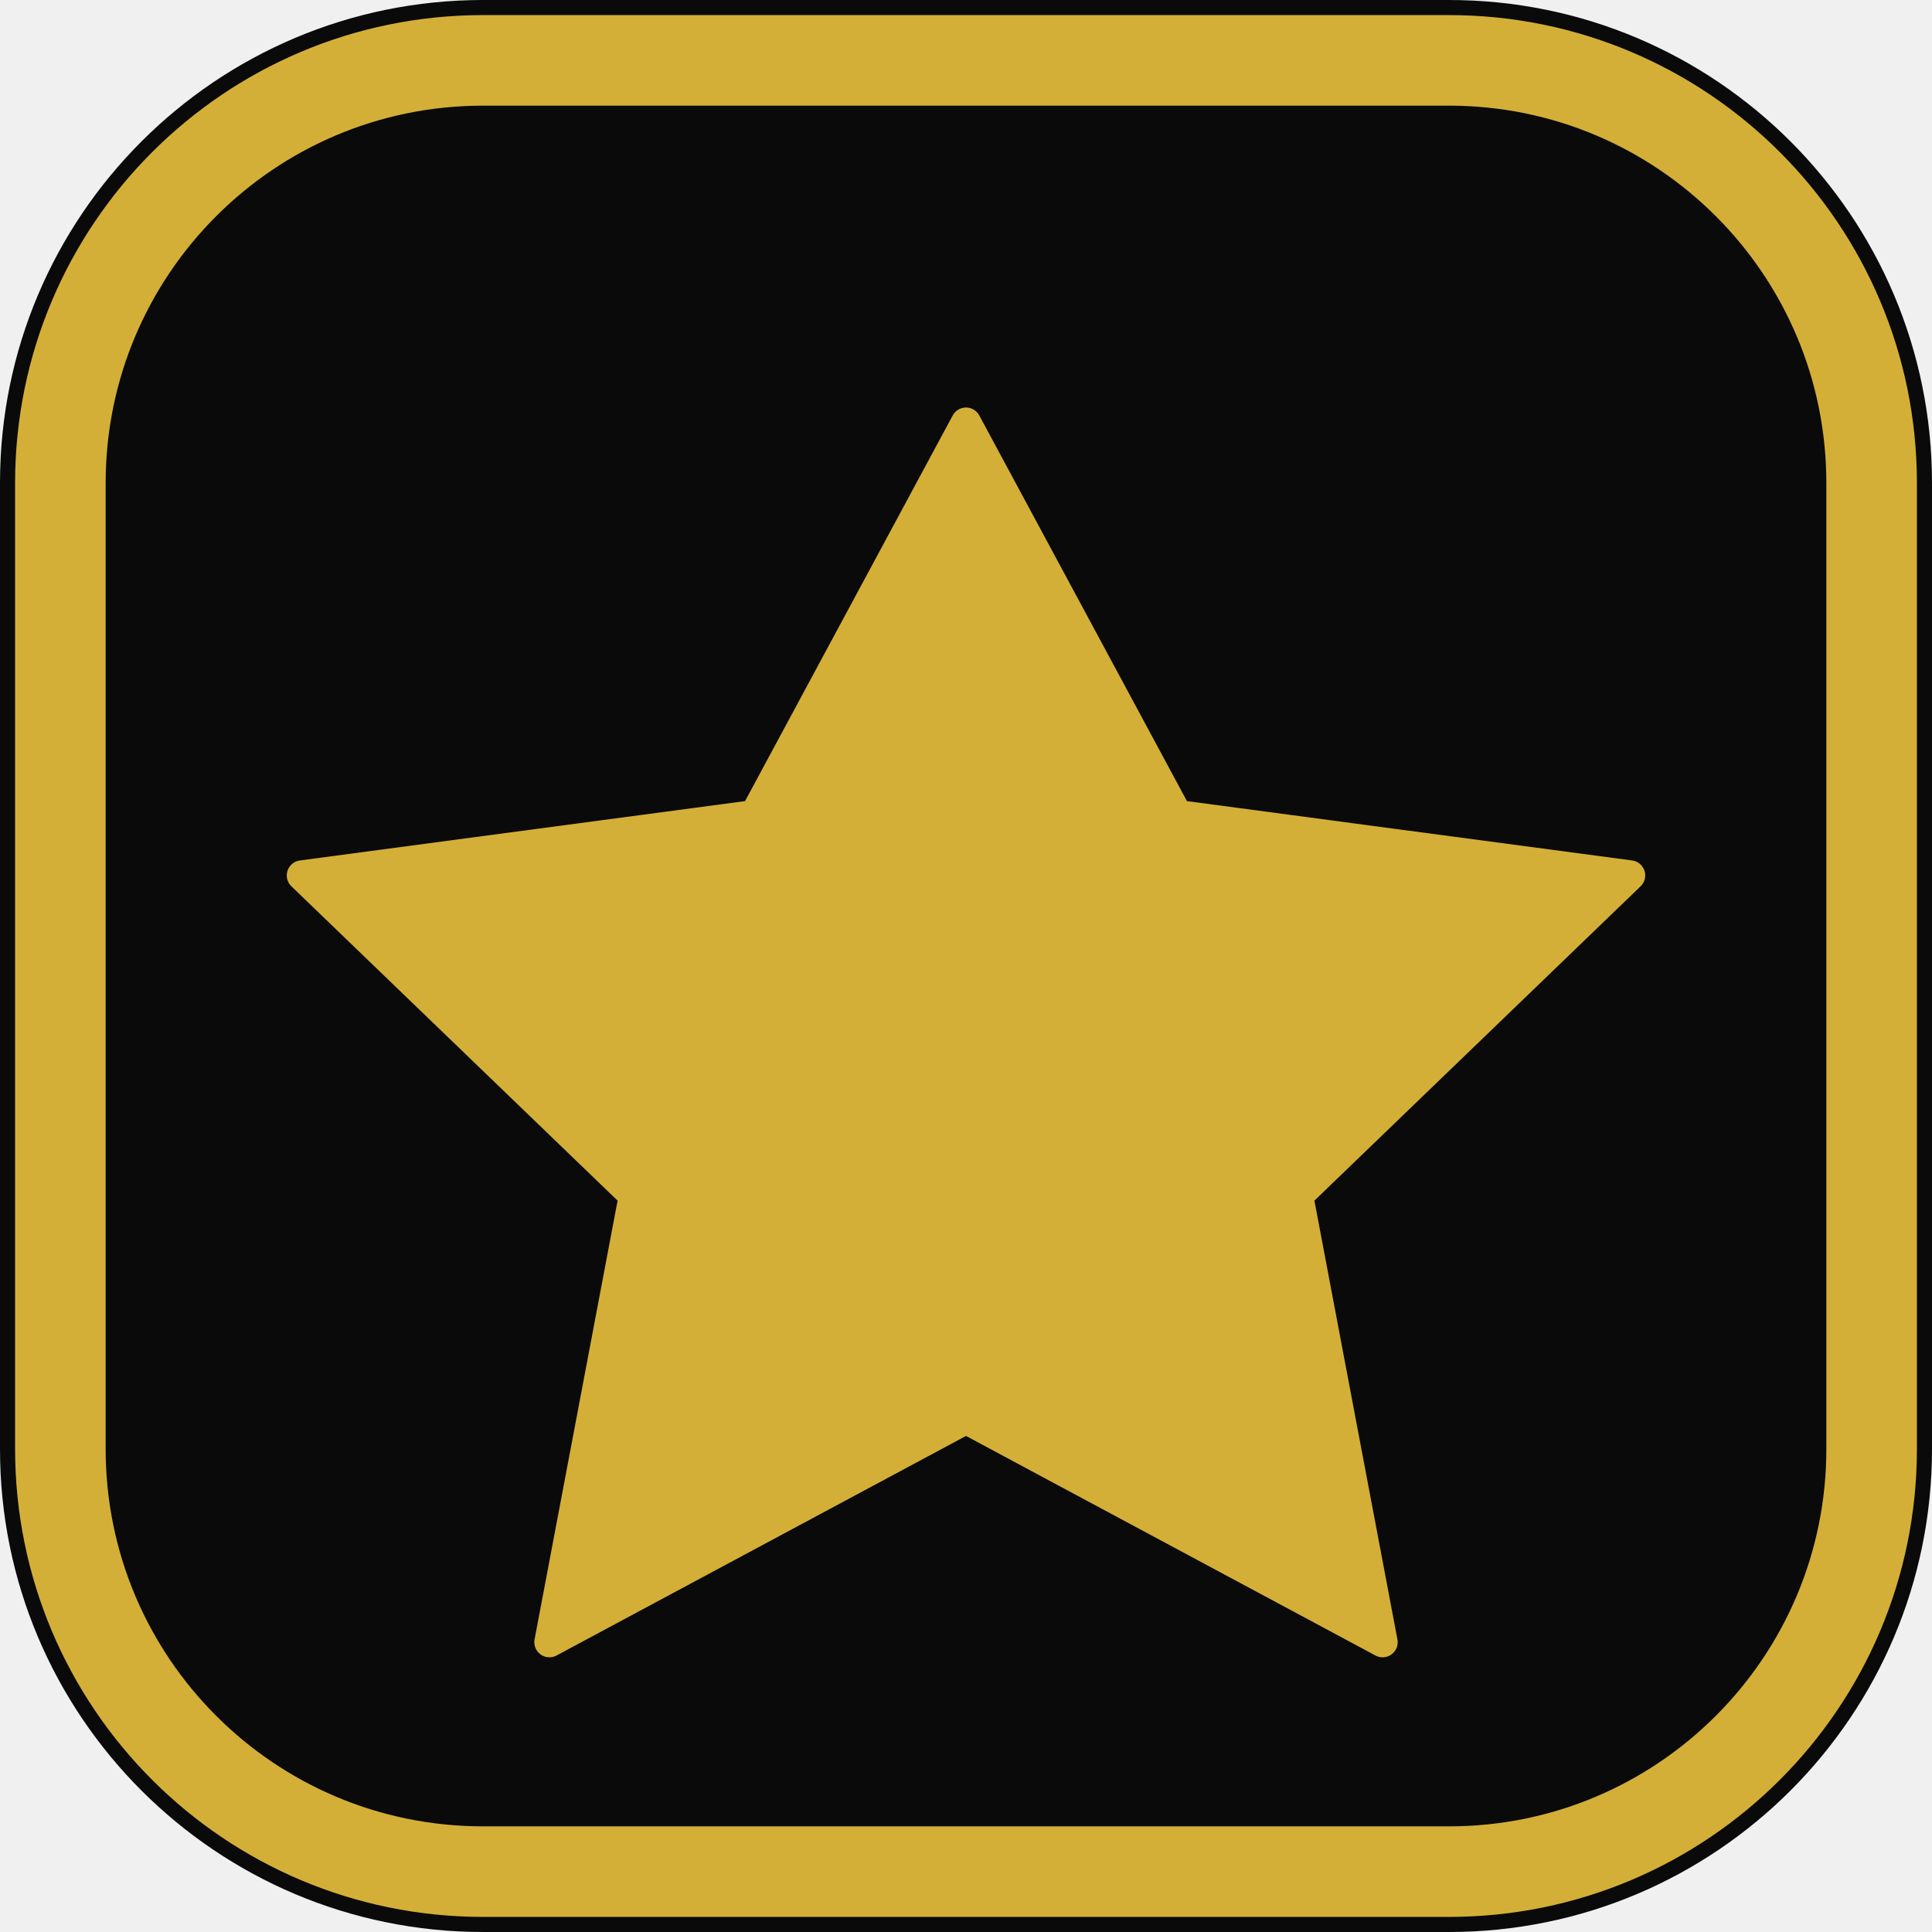
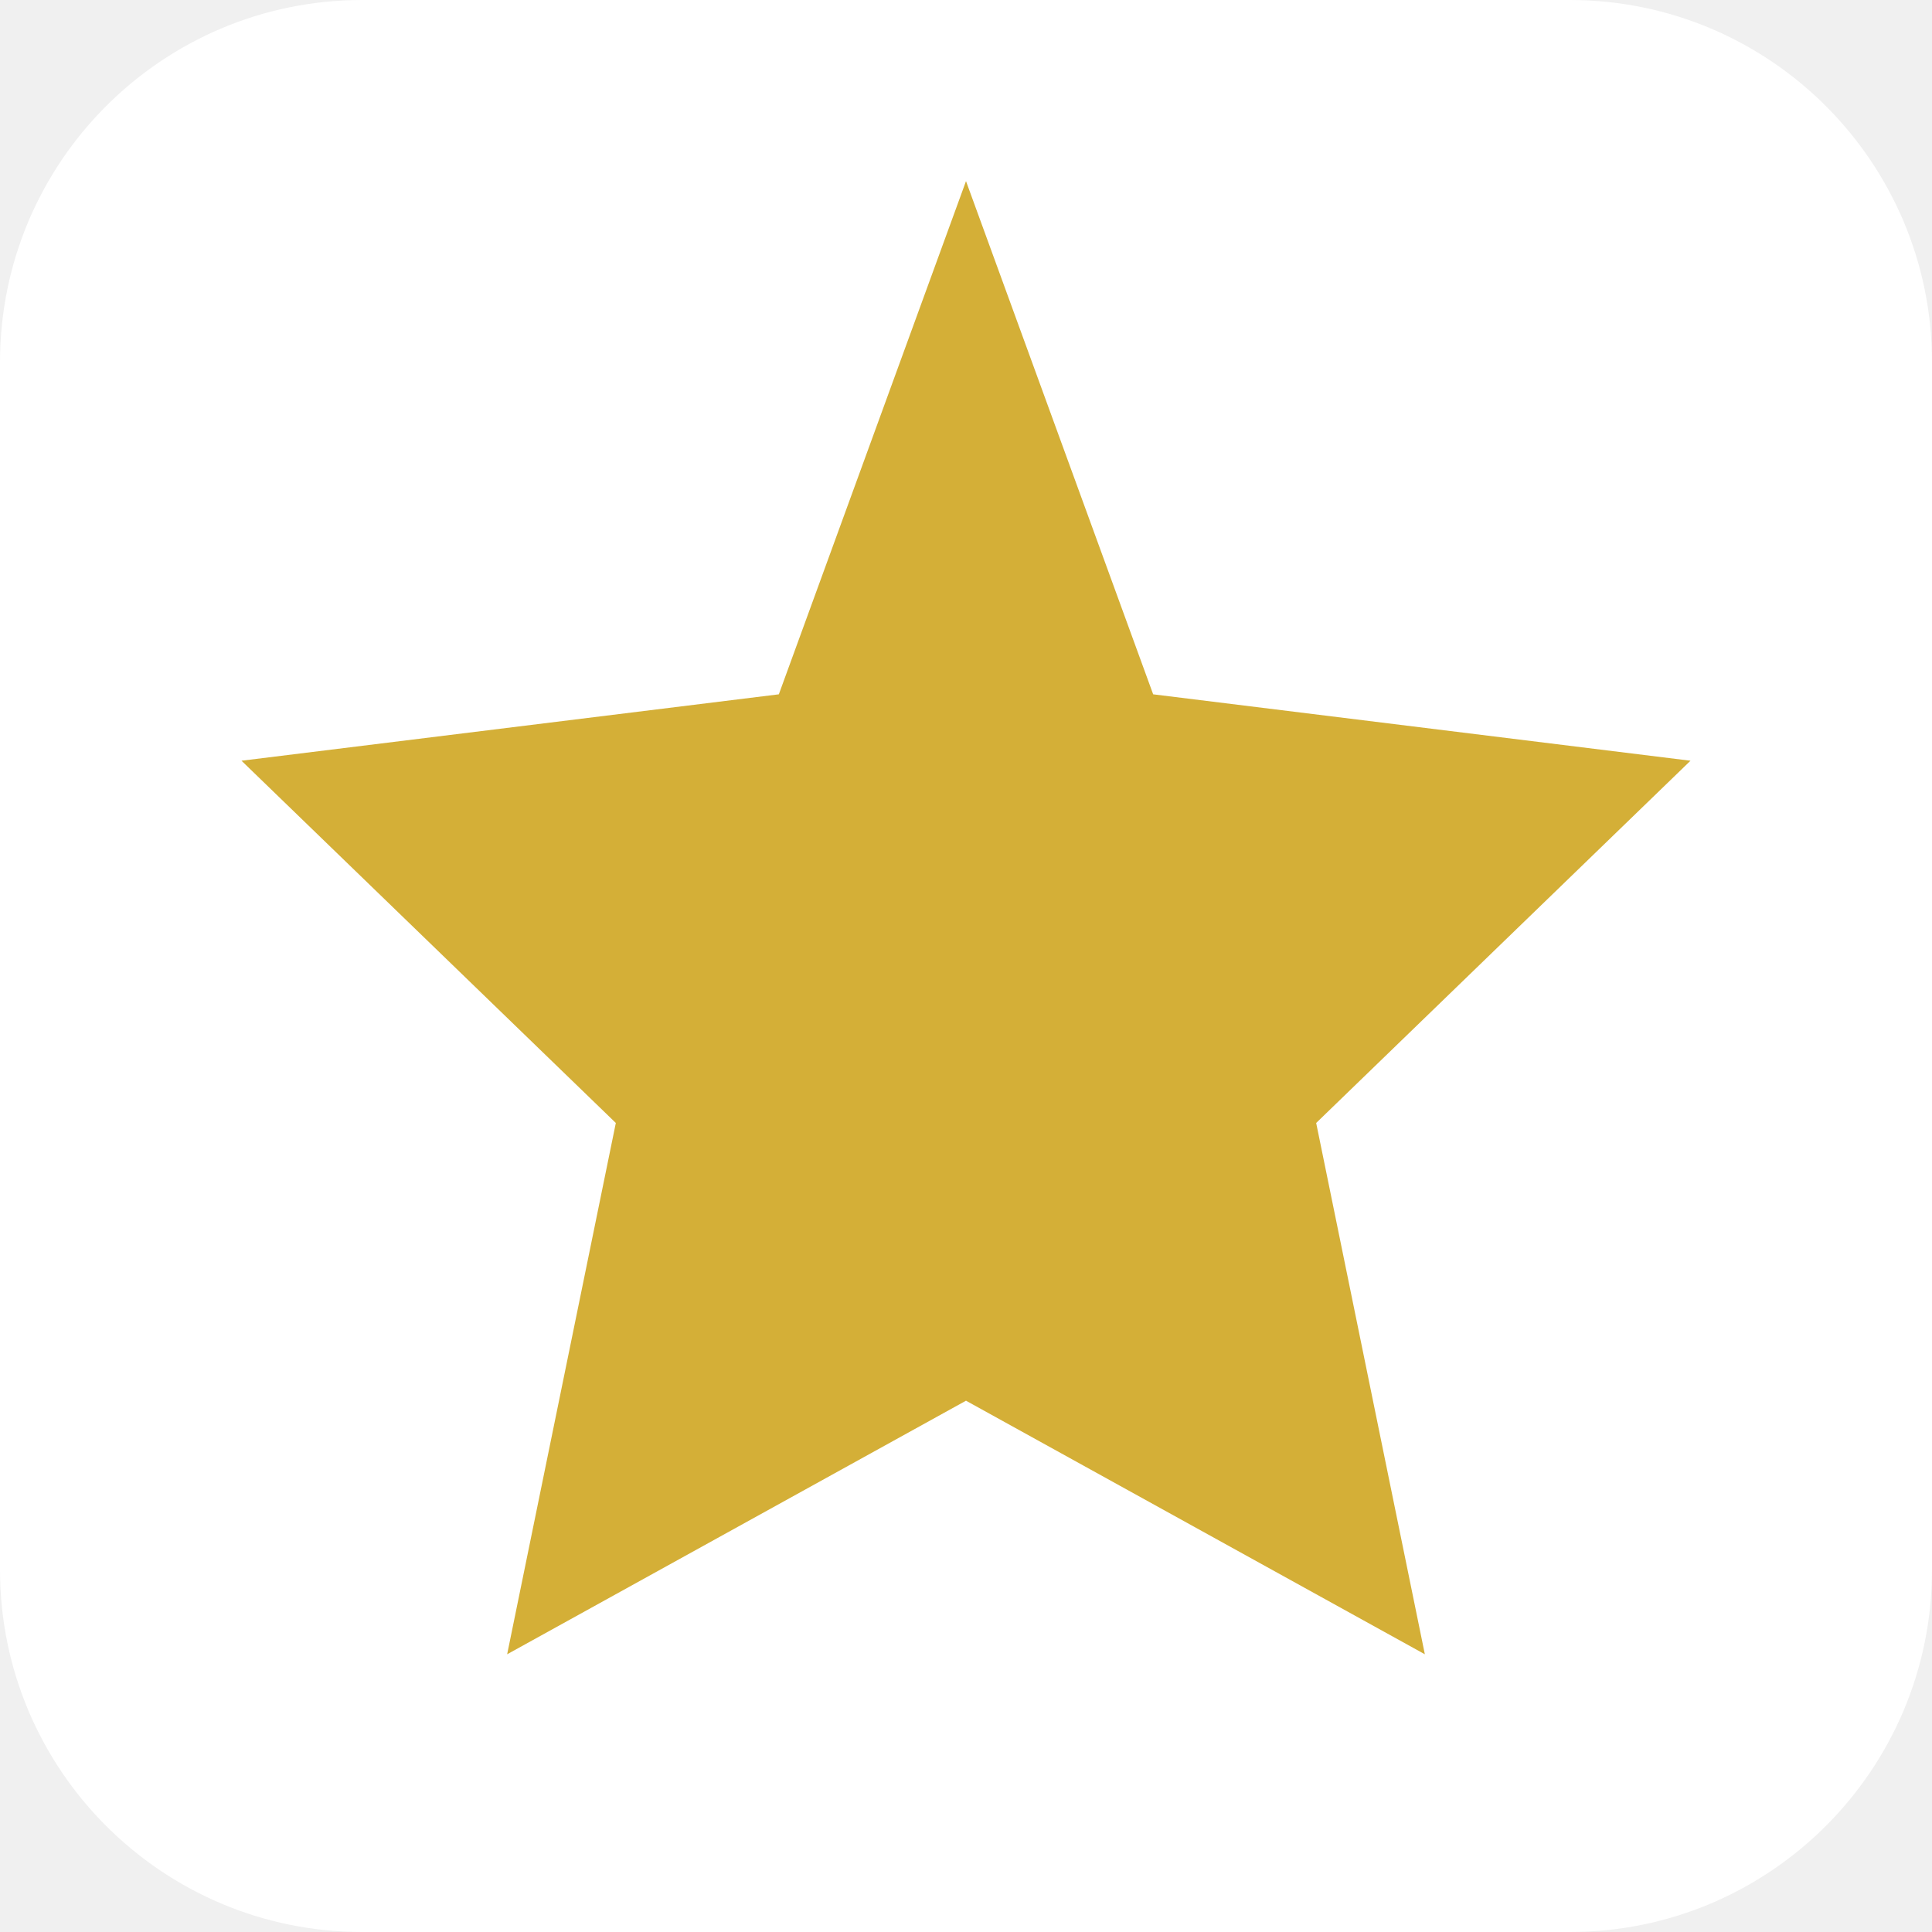
- <svg xmlns="http://www.w3.org/2000/svg" viewBox="0 0 32 32" fill="none">
-   <rect width="32" height="32" rx="8" fill="#0a0a0a" />
-   <rect x="1" y="1" width="30" height="30" rx="7" stroke="#d4af37" stroke-width="1.5" fill="none" />
-   <path d="M16 7 L19.5 13.5 L27 14.5 L21.5 19.8 L22.9 27.2 L16 23.5 L9.1 27.2 L10.5 19.8 L5 14.5 L12.5 13.5 Z" fill="#d4af37" stroke="#d4af37" stroke-width="0.5" stroke-linejoin="round" />
+ <svg xmlns="http://www.w3.org/2000/svg" viewBox="0 0 32 32">
+   <rect width="32" height="32" rx="6" fill="white" />
+   <path d="M16,3 L19.1,11.5 L28,12.6 L21.8,18.6 L23.6,27.4 L16,23.2 L8.4,27.4 L10.2,18.6 L4,12.6 L12.9,11.5 Z" fill="#d4af37" />
</svg>
